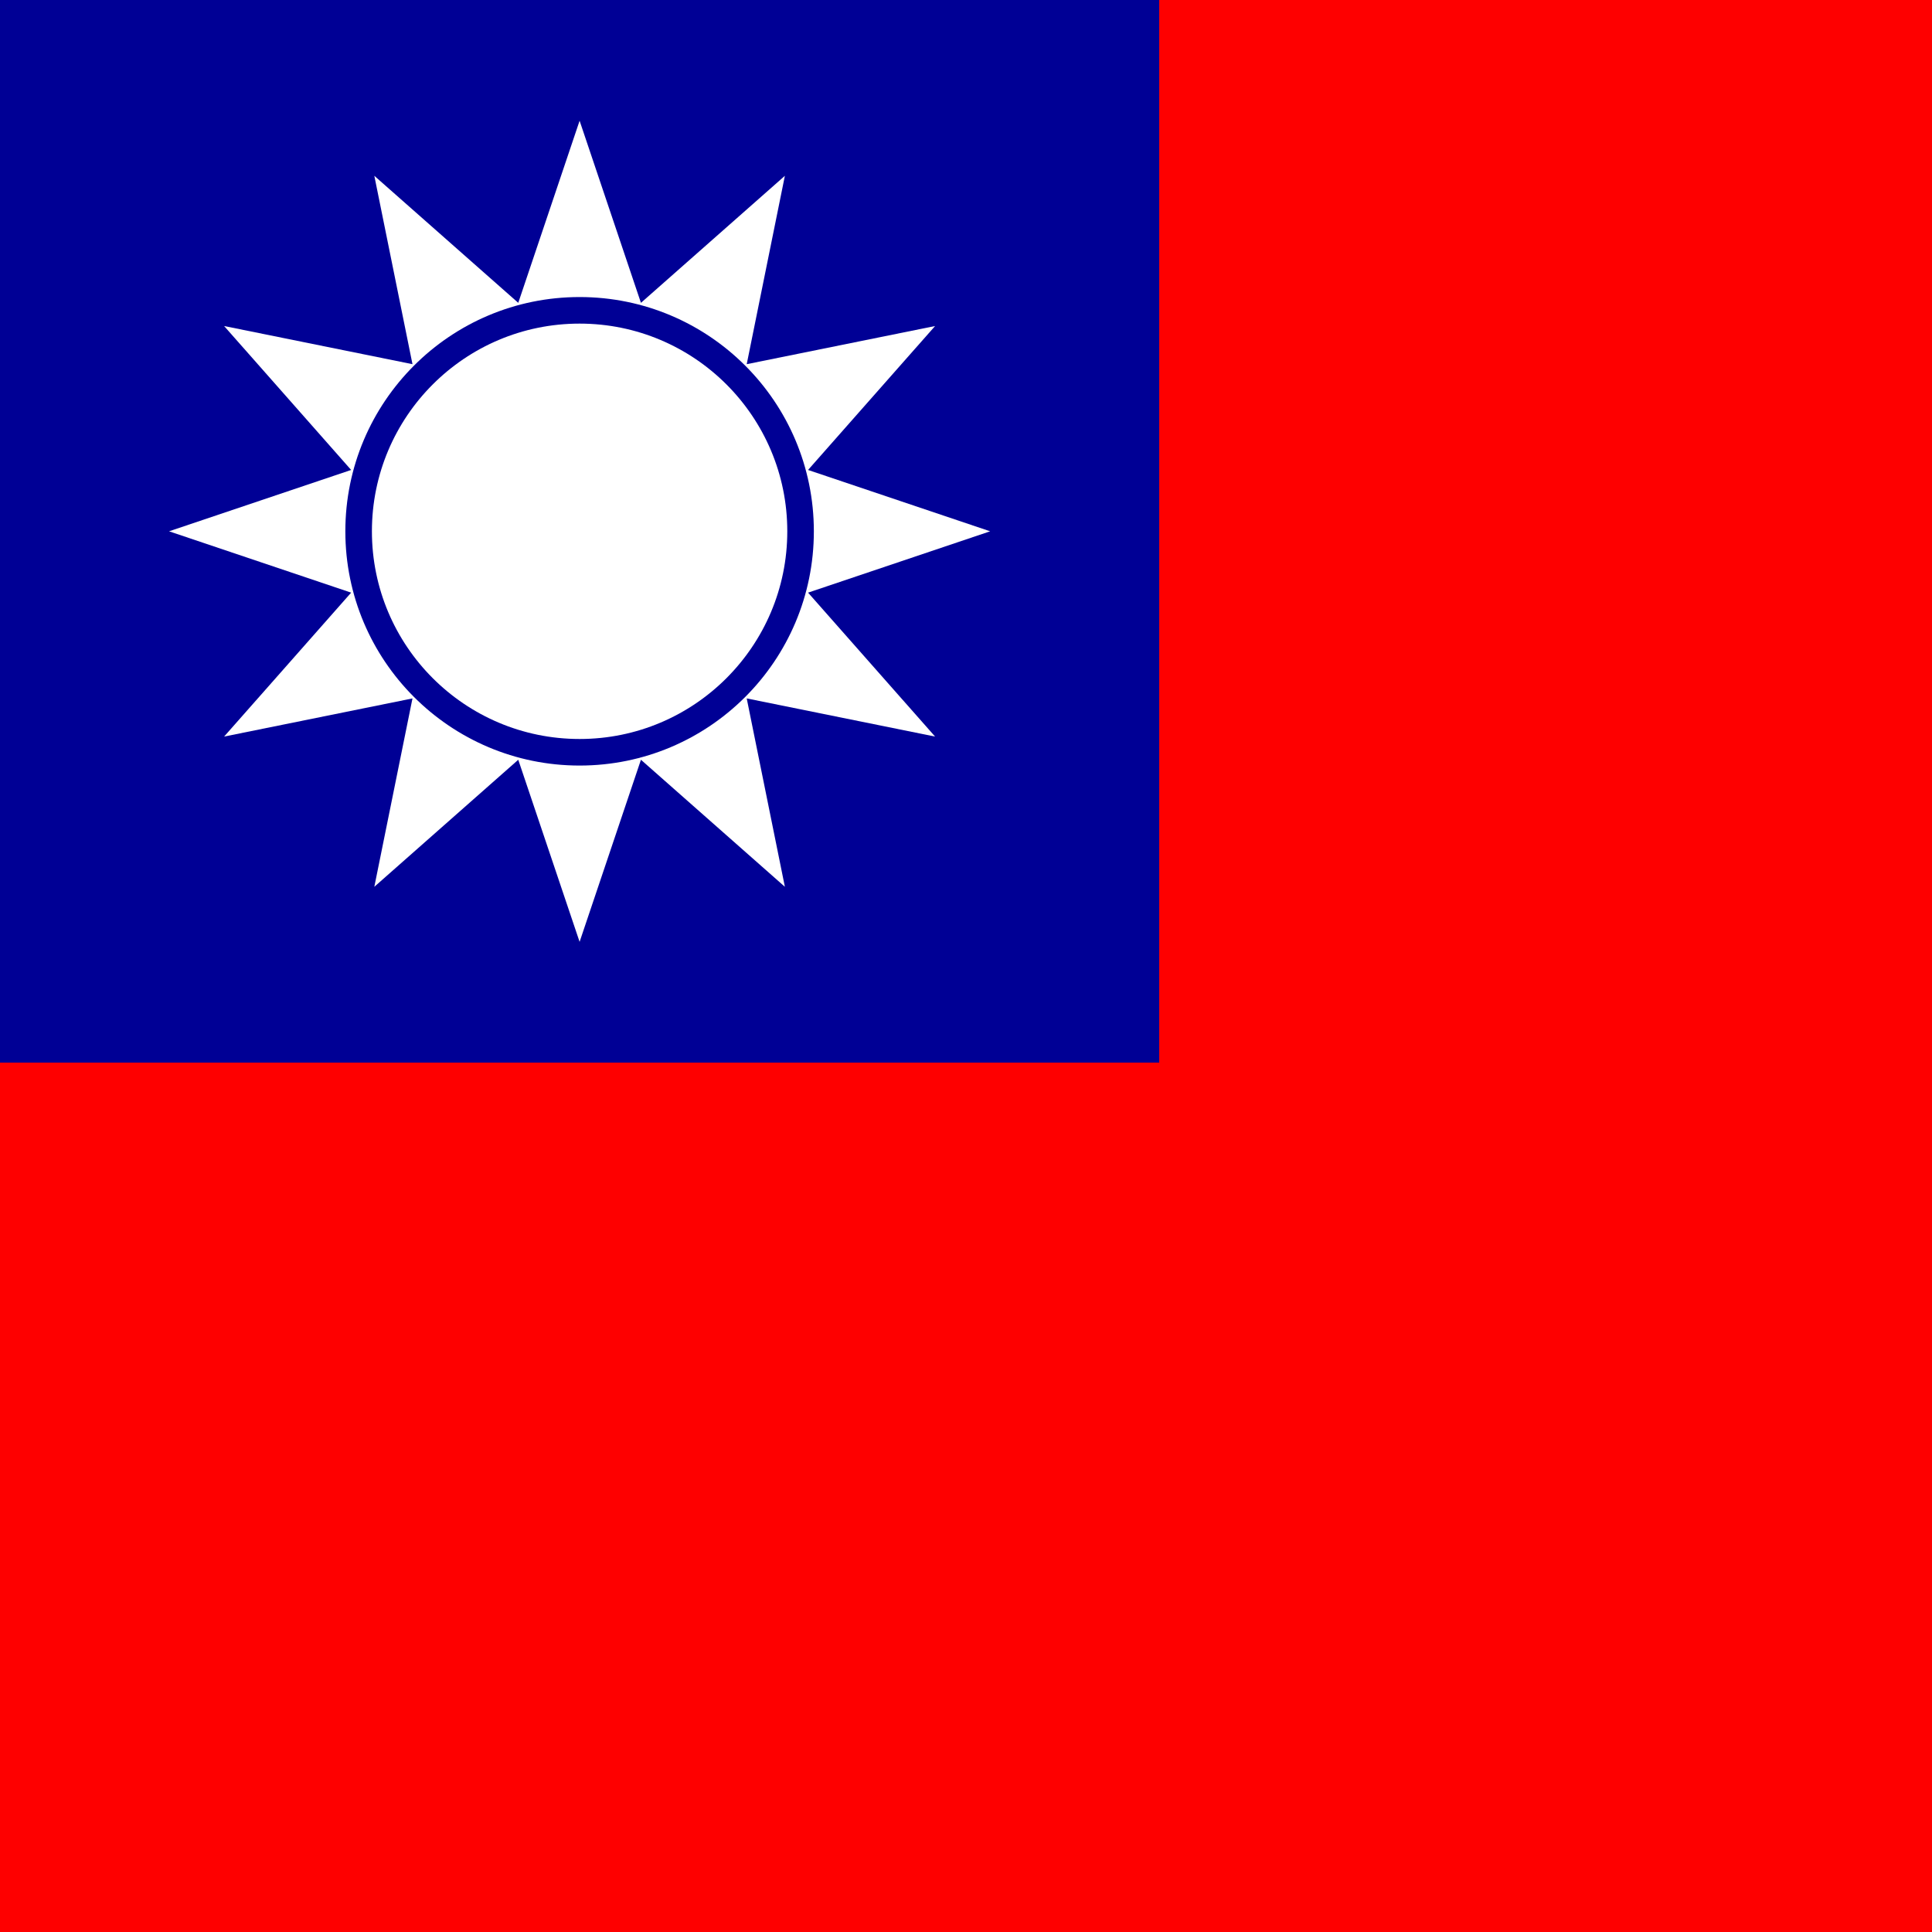
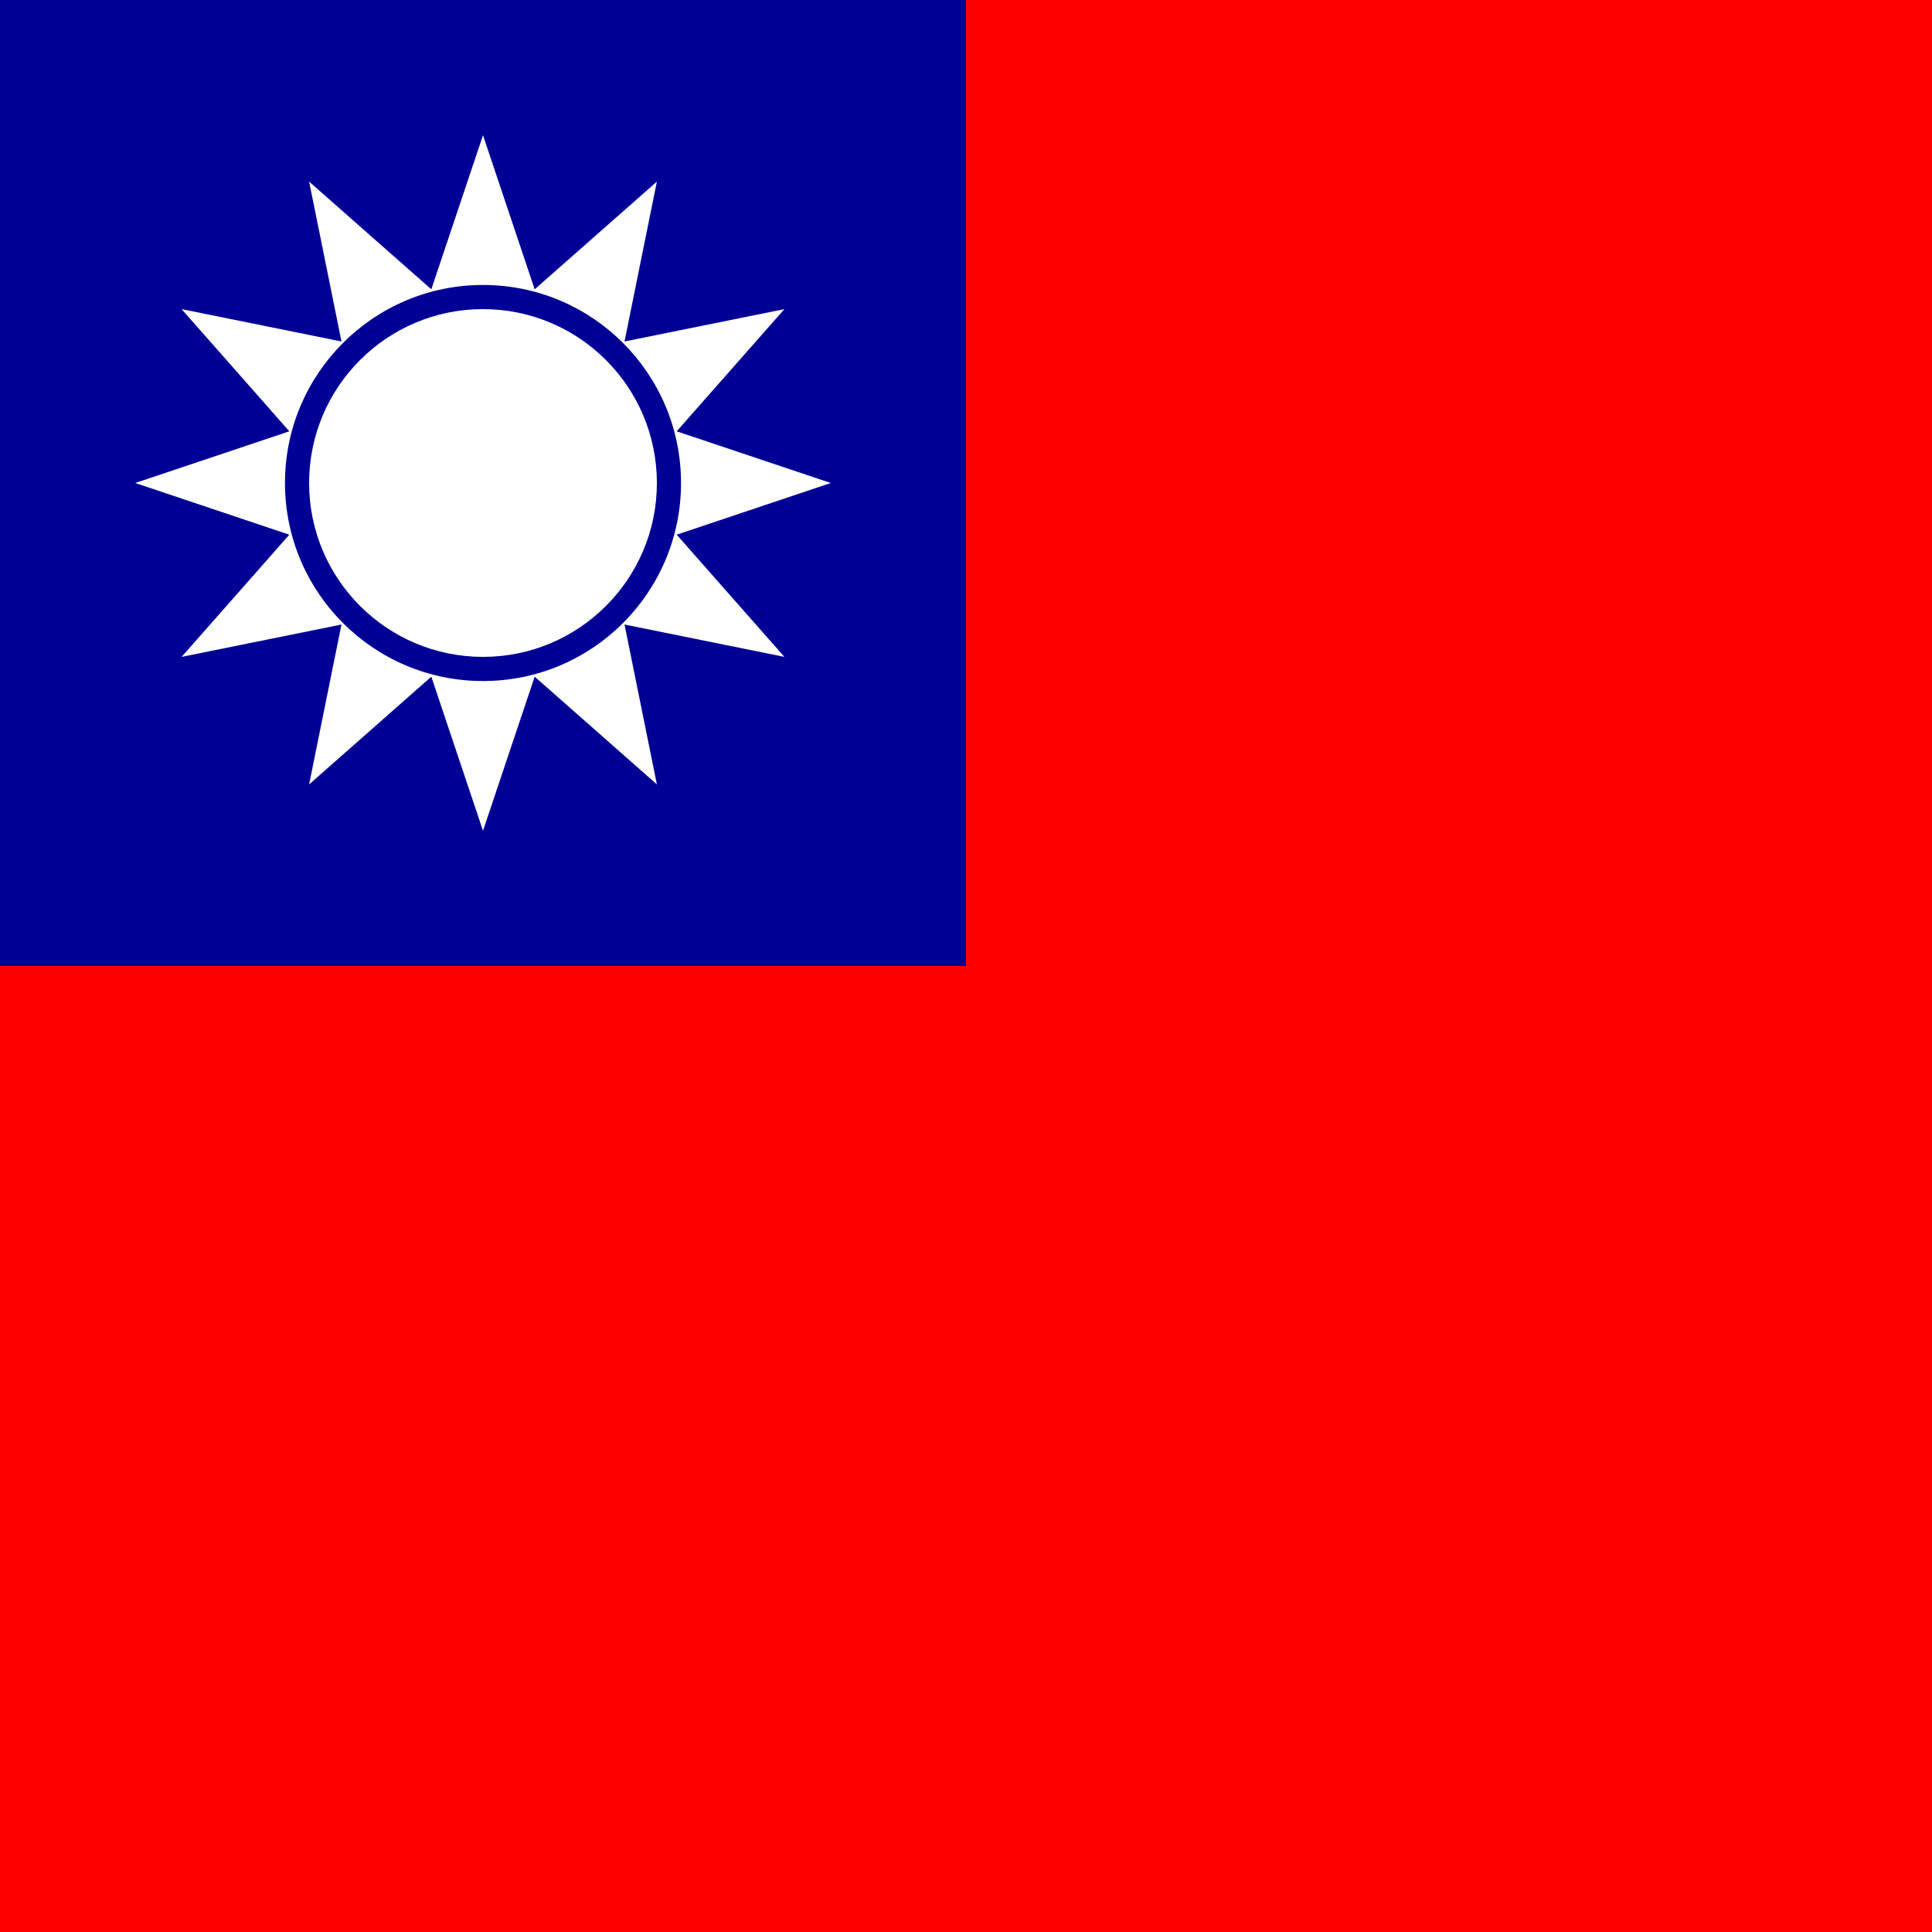
<svg xmlns="http://www.w3.org/2000/svg" viewBox="0 0 40 40">
  <rect width="40" height="40" fill="#fe0000" />
-   <rect width="24" height="22" fill="#000095" />
-   <polygon points="12.00,2.50 13.27,6.27 16.25,3.64 15.46,7.54 19.36,6.75 16.73,9.73 20.50,11.00 16.73,12.27 19.36,15.25 15.46,14.46 16.25,18.36 13.27,15.73 12.00,19.50 10.73,15.73 7.75,18.36 8.54,14.46 4.64,15.25 7.27,12.27 3.50,11.00 7.27,9.73 4.64,6.75 8.54,7.54 7.75,3.64 10.73,6.27" fill="#fff" />
-   <circle cx="12.0" cy="11.0" r="4.85" fill="#000095" />
-   <circle cx="12.0" cy="11.0" r="4.3" fill="#fff" />
+   <rect width="20.0" height="20.0" fill="#000095" />
+   <polygon points="10.00,2.80 11.07,5.99 13.60,3.76 12.93,7.07 16.24,6.40 14.01,8.93 17.20,10.00 14.01,11.07 16.24,13.60 12.93,12.93 13.60,16.24 11.07,14.01 10.00,17.20 8.93,14.01 6.40,16.24 7.07,12.93 3.76,13.60 5.99,11.07 2.80,10.00 5.99,8.93 3.76,6.40 7.07,7.07 6.40,3.76 8.93,5.99" fill="#fff" />
+   <circle cx="10.0" cy="10.0" r="4.1" fill="#000095" />
+   <circle cx="10.0" cy="10.0" r="3.6" fill="#fff" />
</svg>
